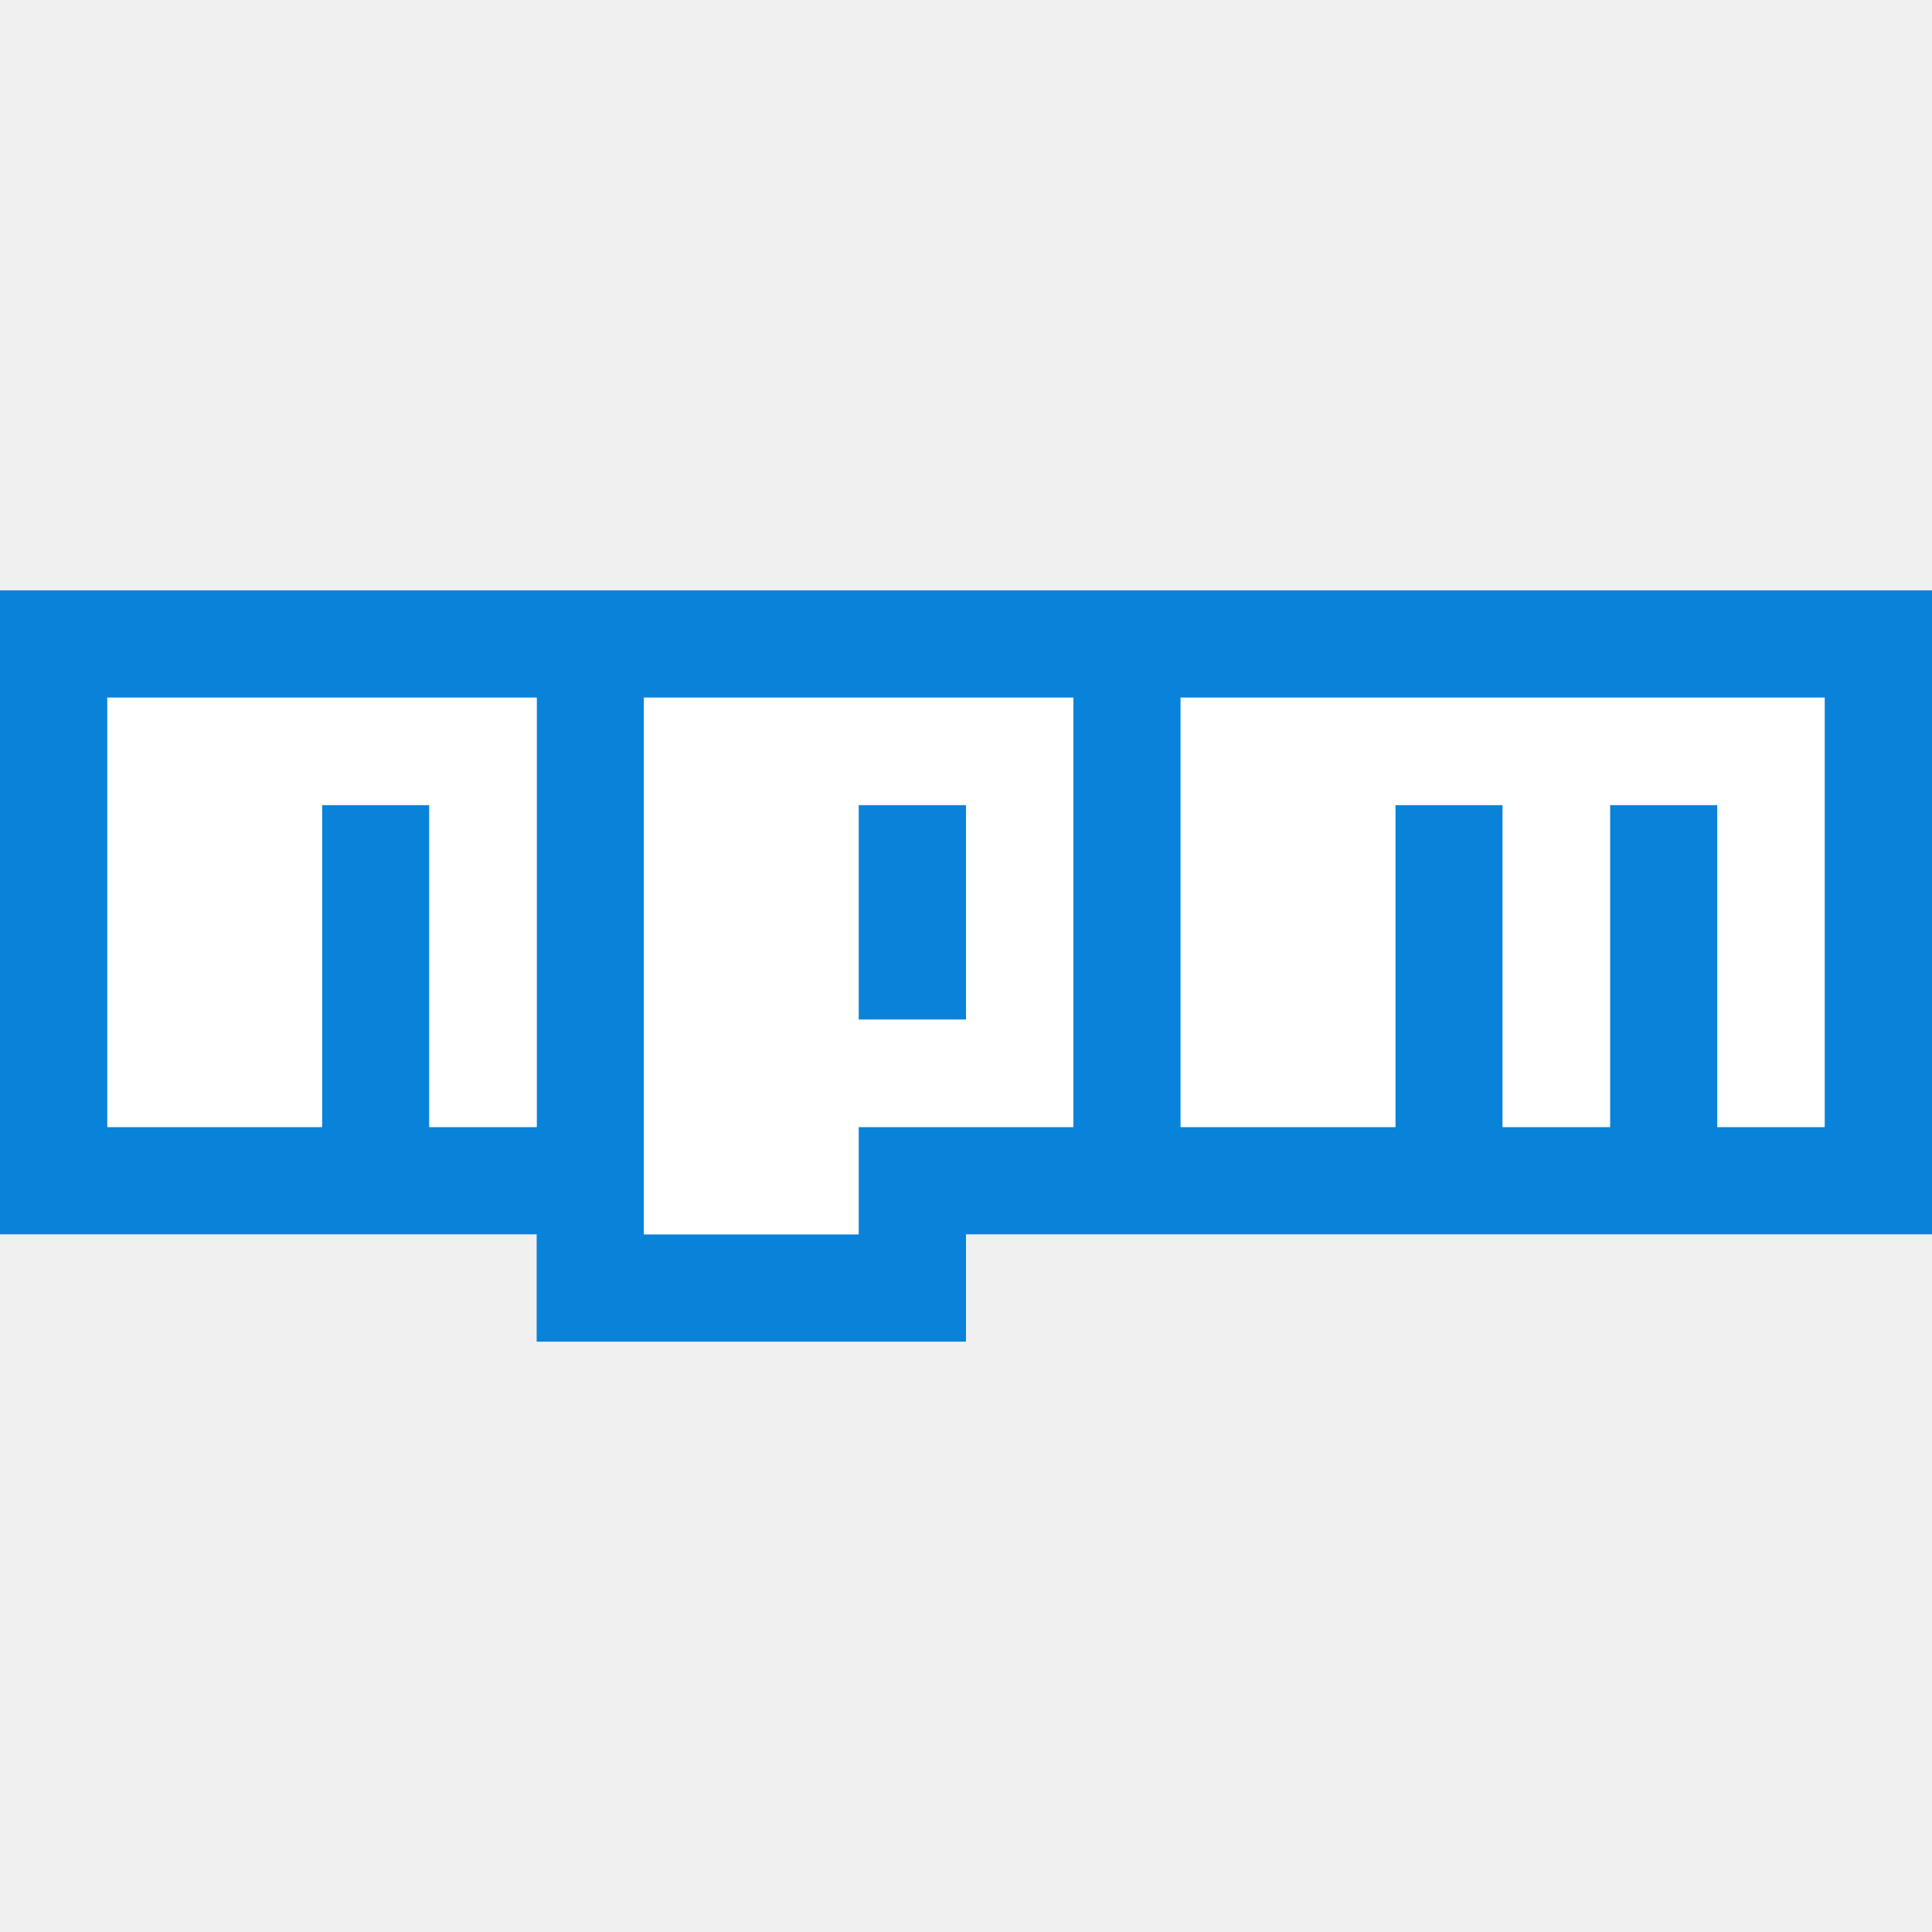
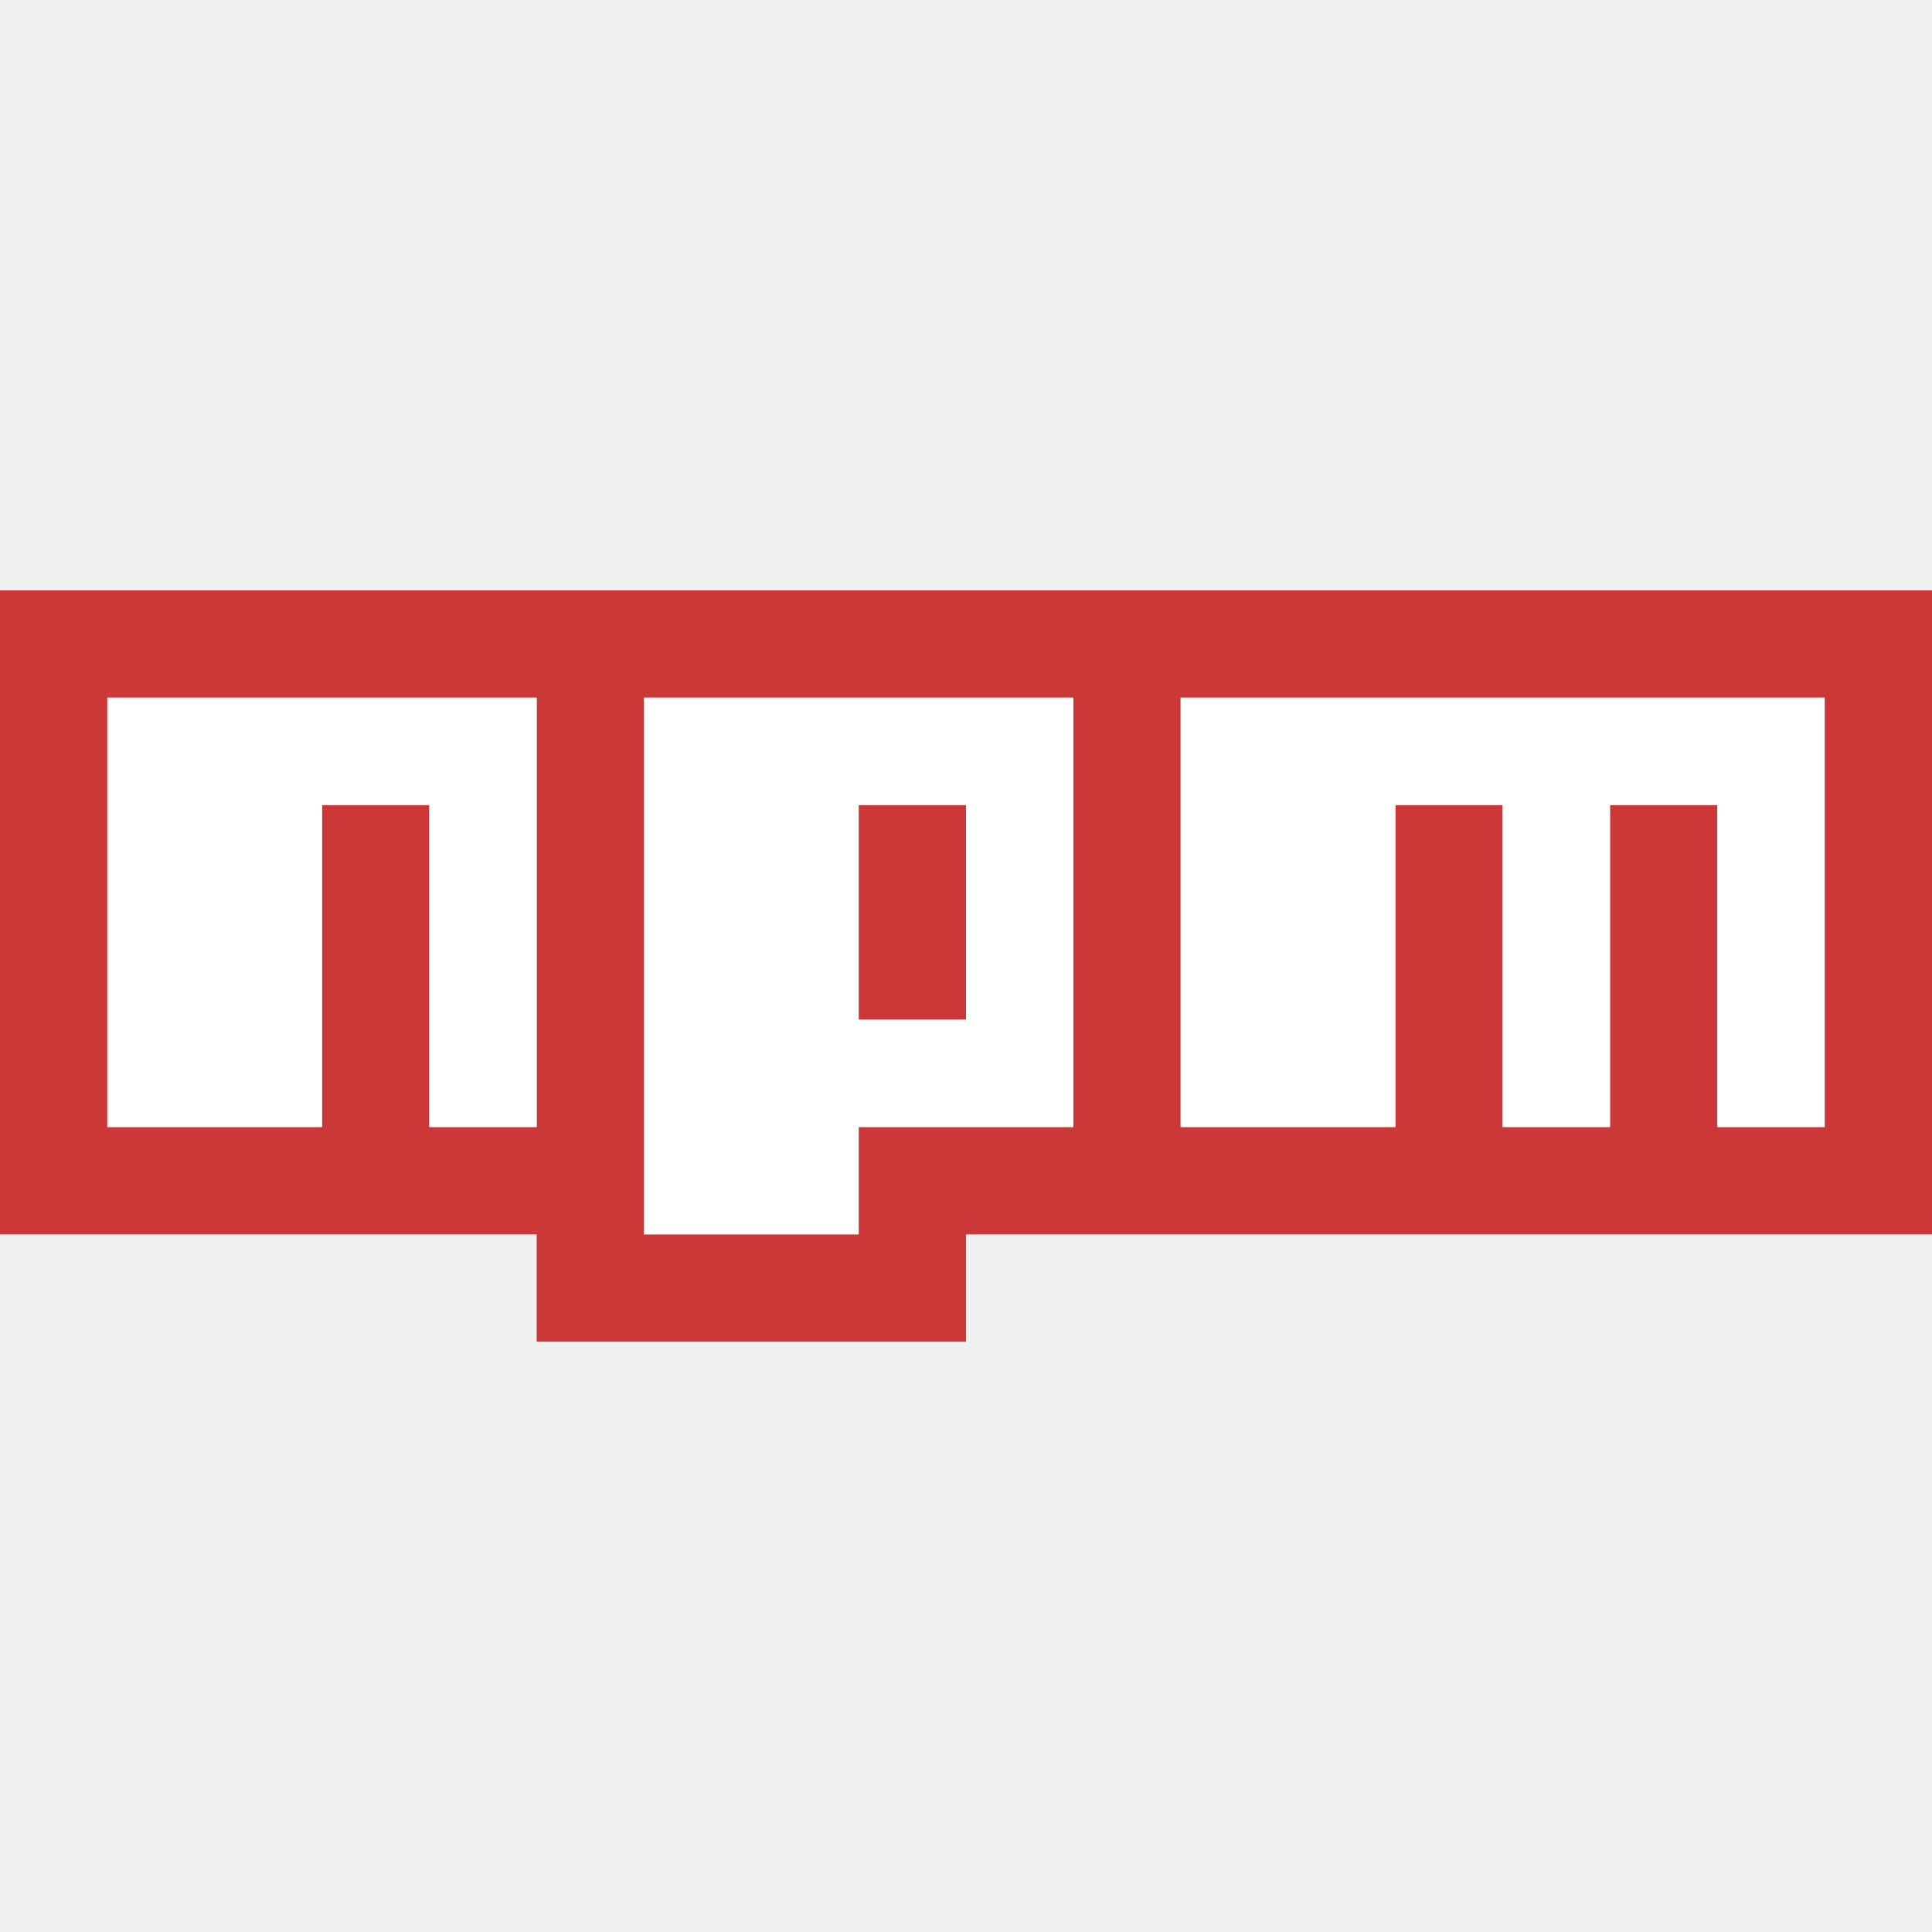
<svg xmlns="http://www.w3.org/2000/svg" version="1.1" x="0px" y="0px" width="40px" height="40px" viewBox="0 0 18 7">
-   <path fill="#0883d9" d="M0,0h18v6H9v1H5V6H0V0z M1,5h2V2h1v3h1V1H1V5z M6,1v5h2V5h2V1H6z M8,2h1v2H8V2z M11,1v4h2V2h1v3h1V2h1v3h1V1H11z" />
+   <path fill="#CB3837" d="M0,0h18v6H9v1H5V6H0V0z M1,5h2V2h1v3h1V1H1V5z M6,1v5h2V5h2V1H6z M8,2h1v2H8V2z M11,1v4h2V2h1v3h1V2h1v3h1V1H11z" />
  <polygon fill="#FFFFFF" points="1,5 3,5 3,2 4,2 4,5 5,5 5,1 1,1 " />
  <path fill="#FFFFFF" d="M6,1v5h2V5h2V1H6z M9,4H8V2h1V4z" />
  <polygon fill="#FFFFFF" points="11,1 11,5 13,5 13,2 14,2 14,5 15,5 15,2 16,2 16,5 17,5 17,1 " />
</svg>
